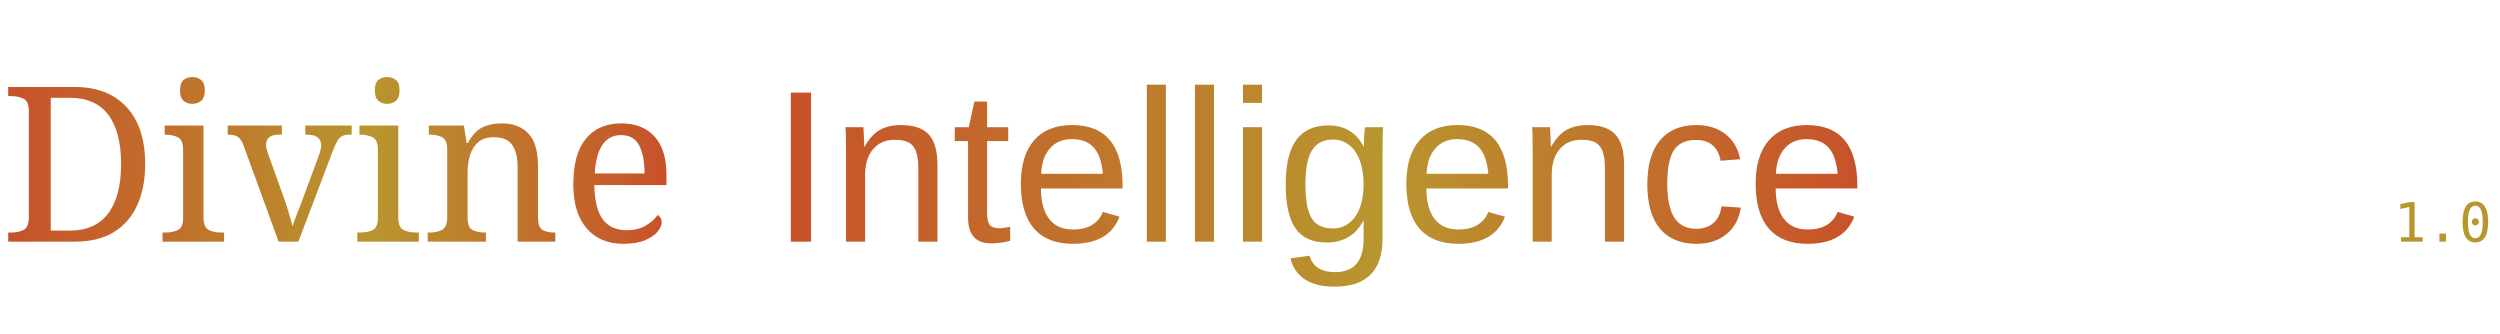
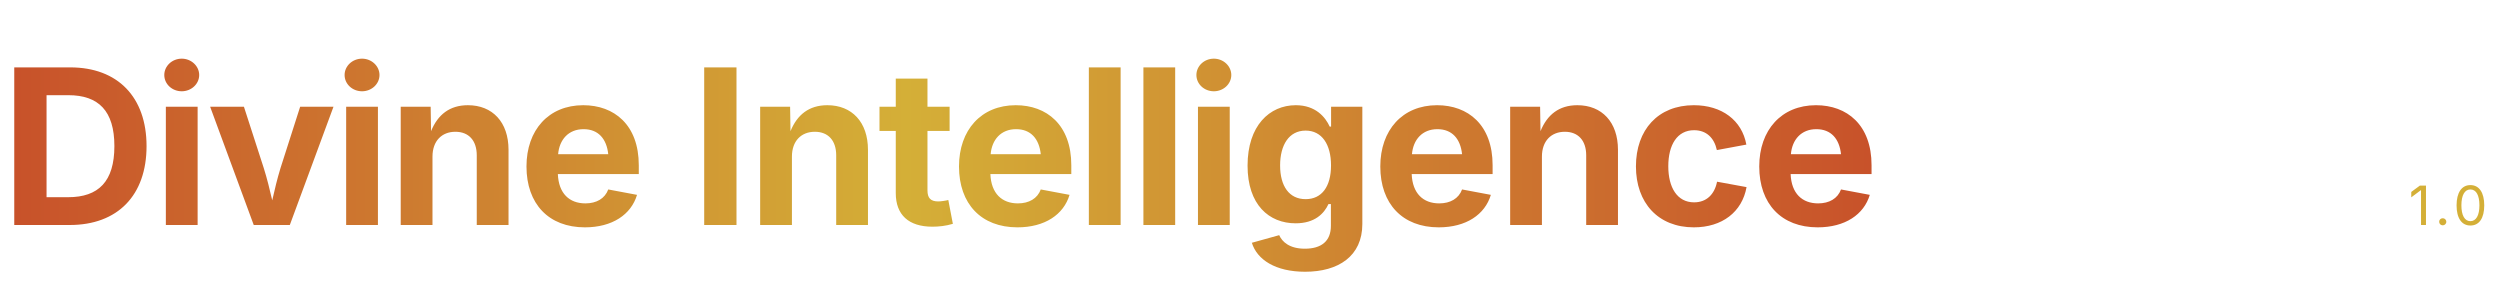
- <svg xmlns="http://www.w3.org/2000/svg" width="600" height="80" viewBox="0 0 600 80">
+ <svg xmlns="http://www.w3.org/2000/svg" width="600" height="72" viewBox="0 0 600 72">
  <defs>
    <linearGradient id="dg" x1="0%" y1="0%" x2="100%" y2="0%">
      <stop offset="0%" stop-color="#C8512A" />
-       <stop offset="55%" stop-color="#B8962E" />
+       <stop offset="48%" stop-color="#D4AF37" />
      <stop offset="100%" stop-color="#C8512A" />
    </linearGradient>
  </defs>
-   <text x="0" y="58" font-family="Instrument Serif, Georgia, serif" font-size="52" font-weight="400" fill="url(#dg)">Divine</text>
-   <text x="185" y="58" font-family="Inter Tight, Arial, sans-serif" font-size="52" font-weight="300" fill="url(#dg)">Intelligence</text>
-   <text x="598" y="58" font-family="JetBrains Mono, monospace" font-size="13" font-weight="400" fill="#B8962E" text-anchor="end">1.0</text>
+   <text x="0" y="54" font-family="Poppins, 'SF Pro Display', -apple-system, BlinkMacSystemFont, sans-serif" font-size="52" font-weight="700" letter-spacing="-1" fill="url(#dg)">Divine Intelligence</text>
+   <text x="597" y="54" font-family="Poppins, 'SF Pro Display', -apple-system, monospace" font-size="13" font-weight="400" letter-spacing="1" fill="#D4AF37" text-anchor="end">1.0</text>
</svg>
